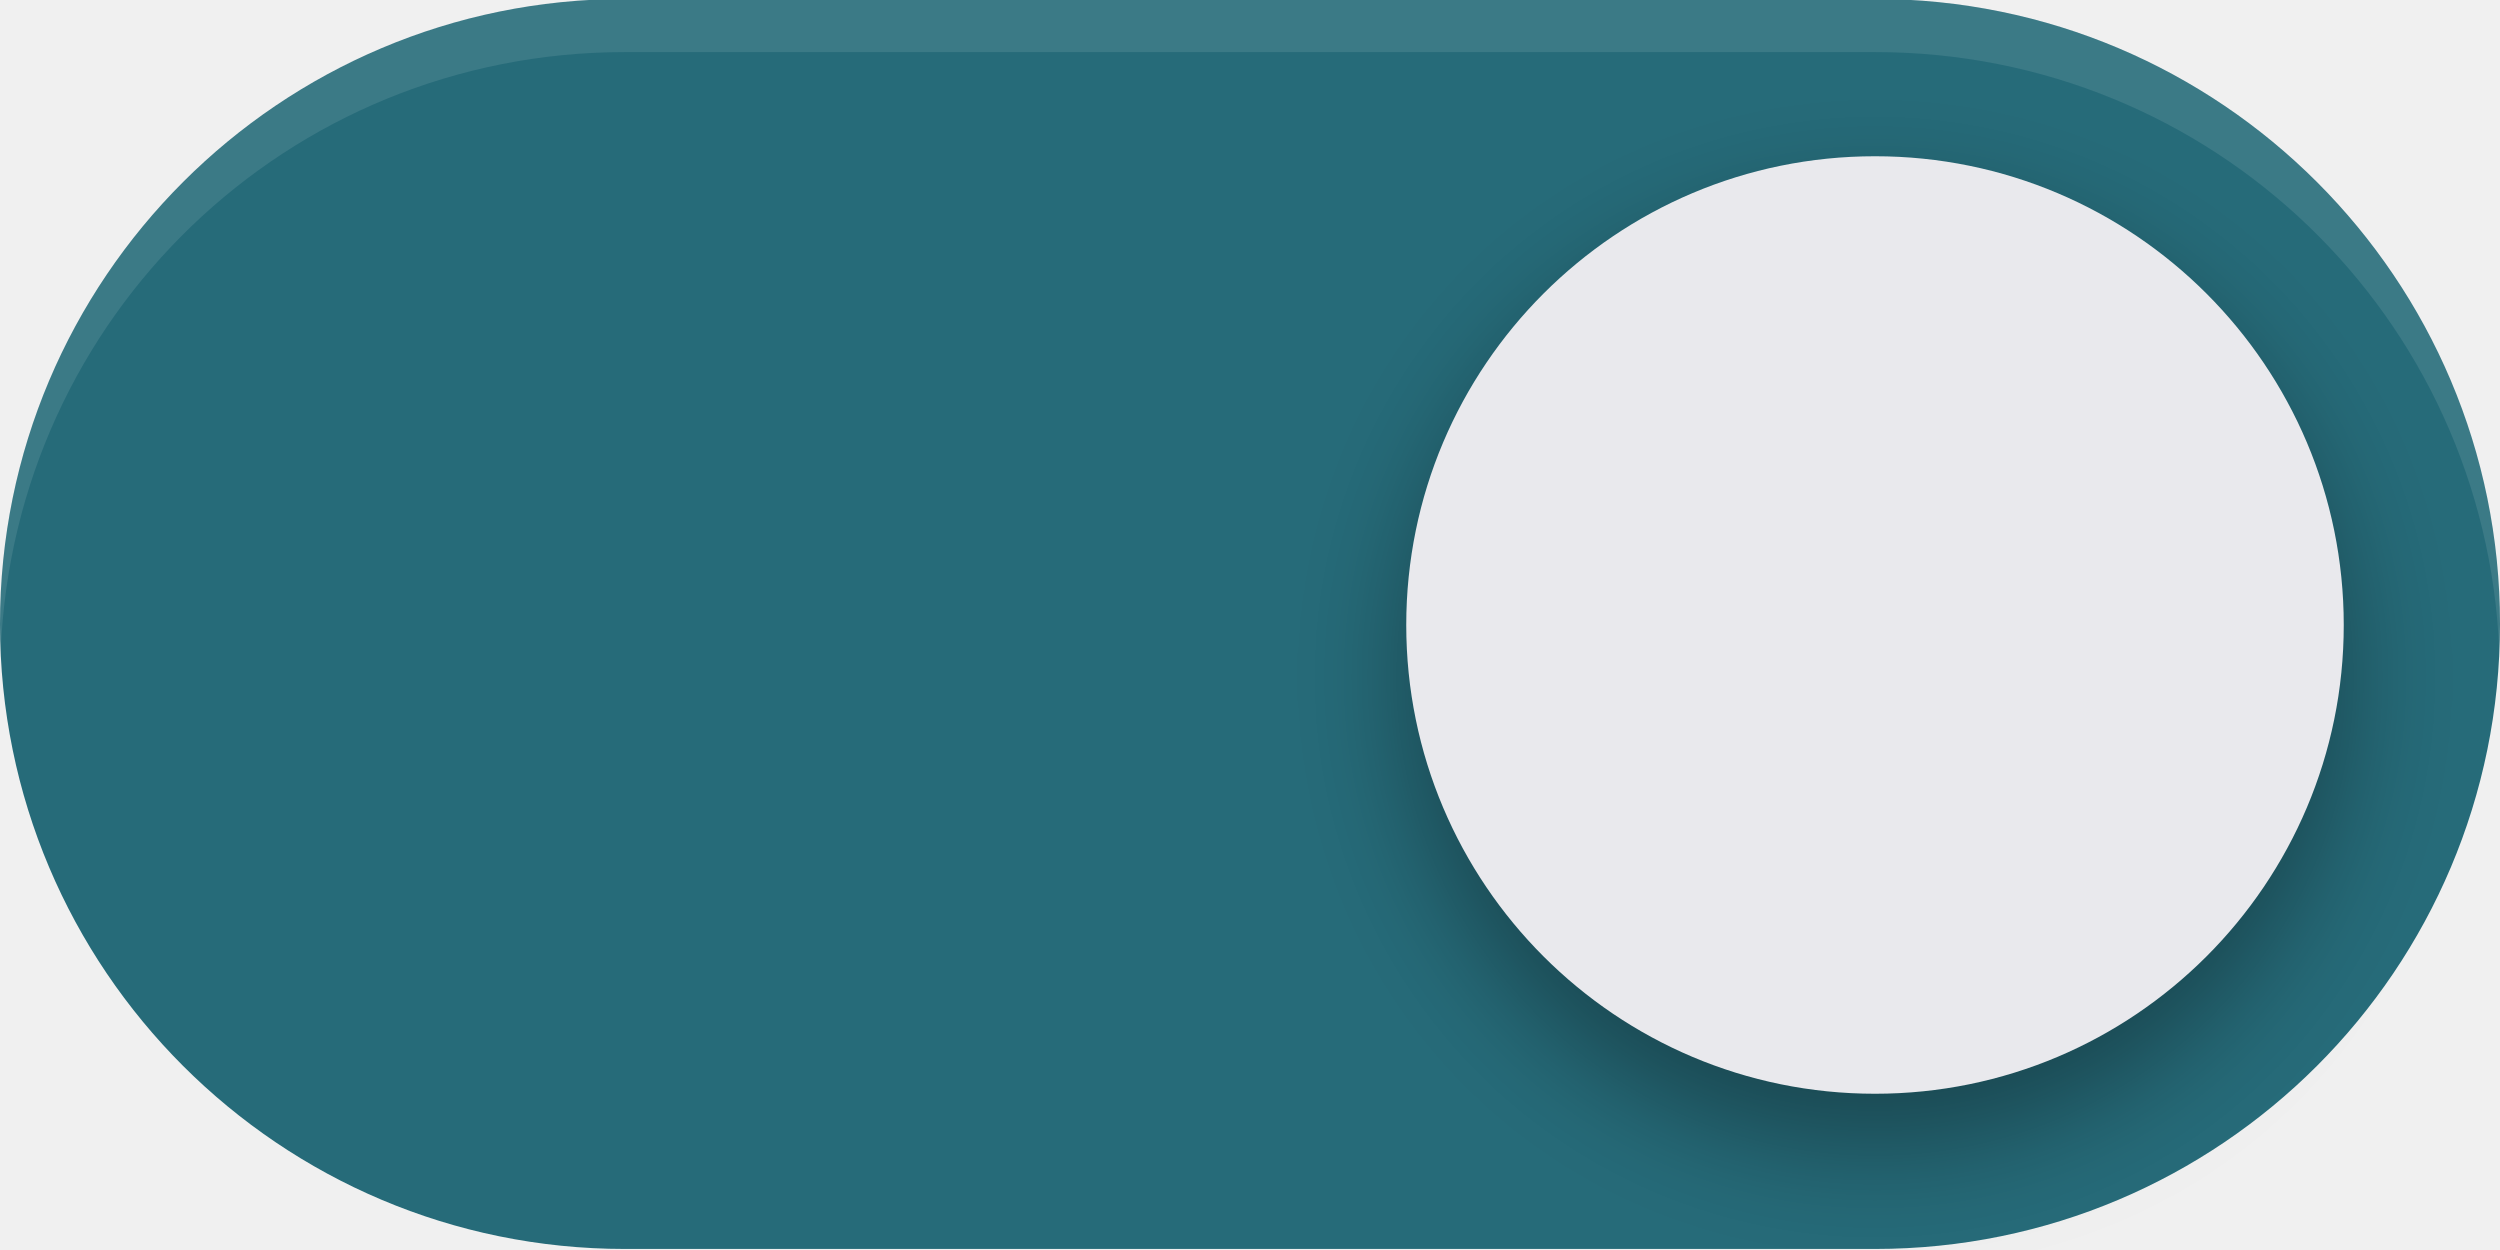
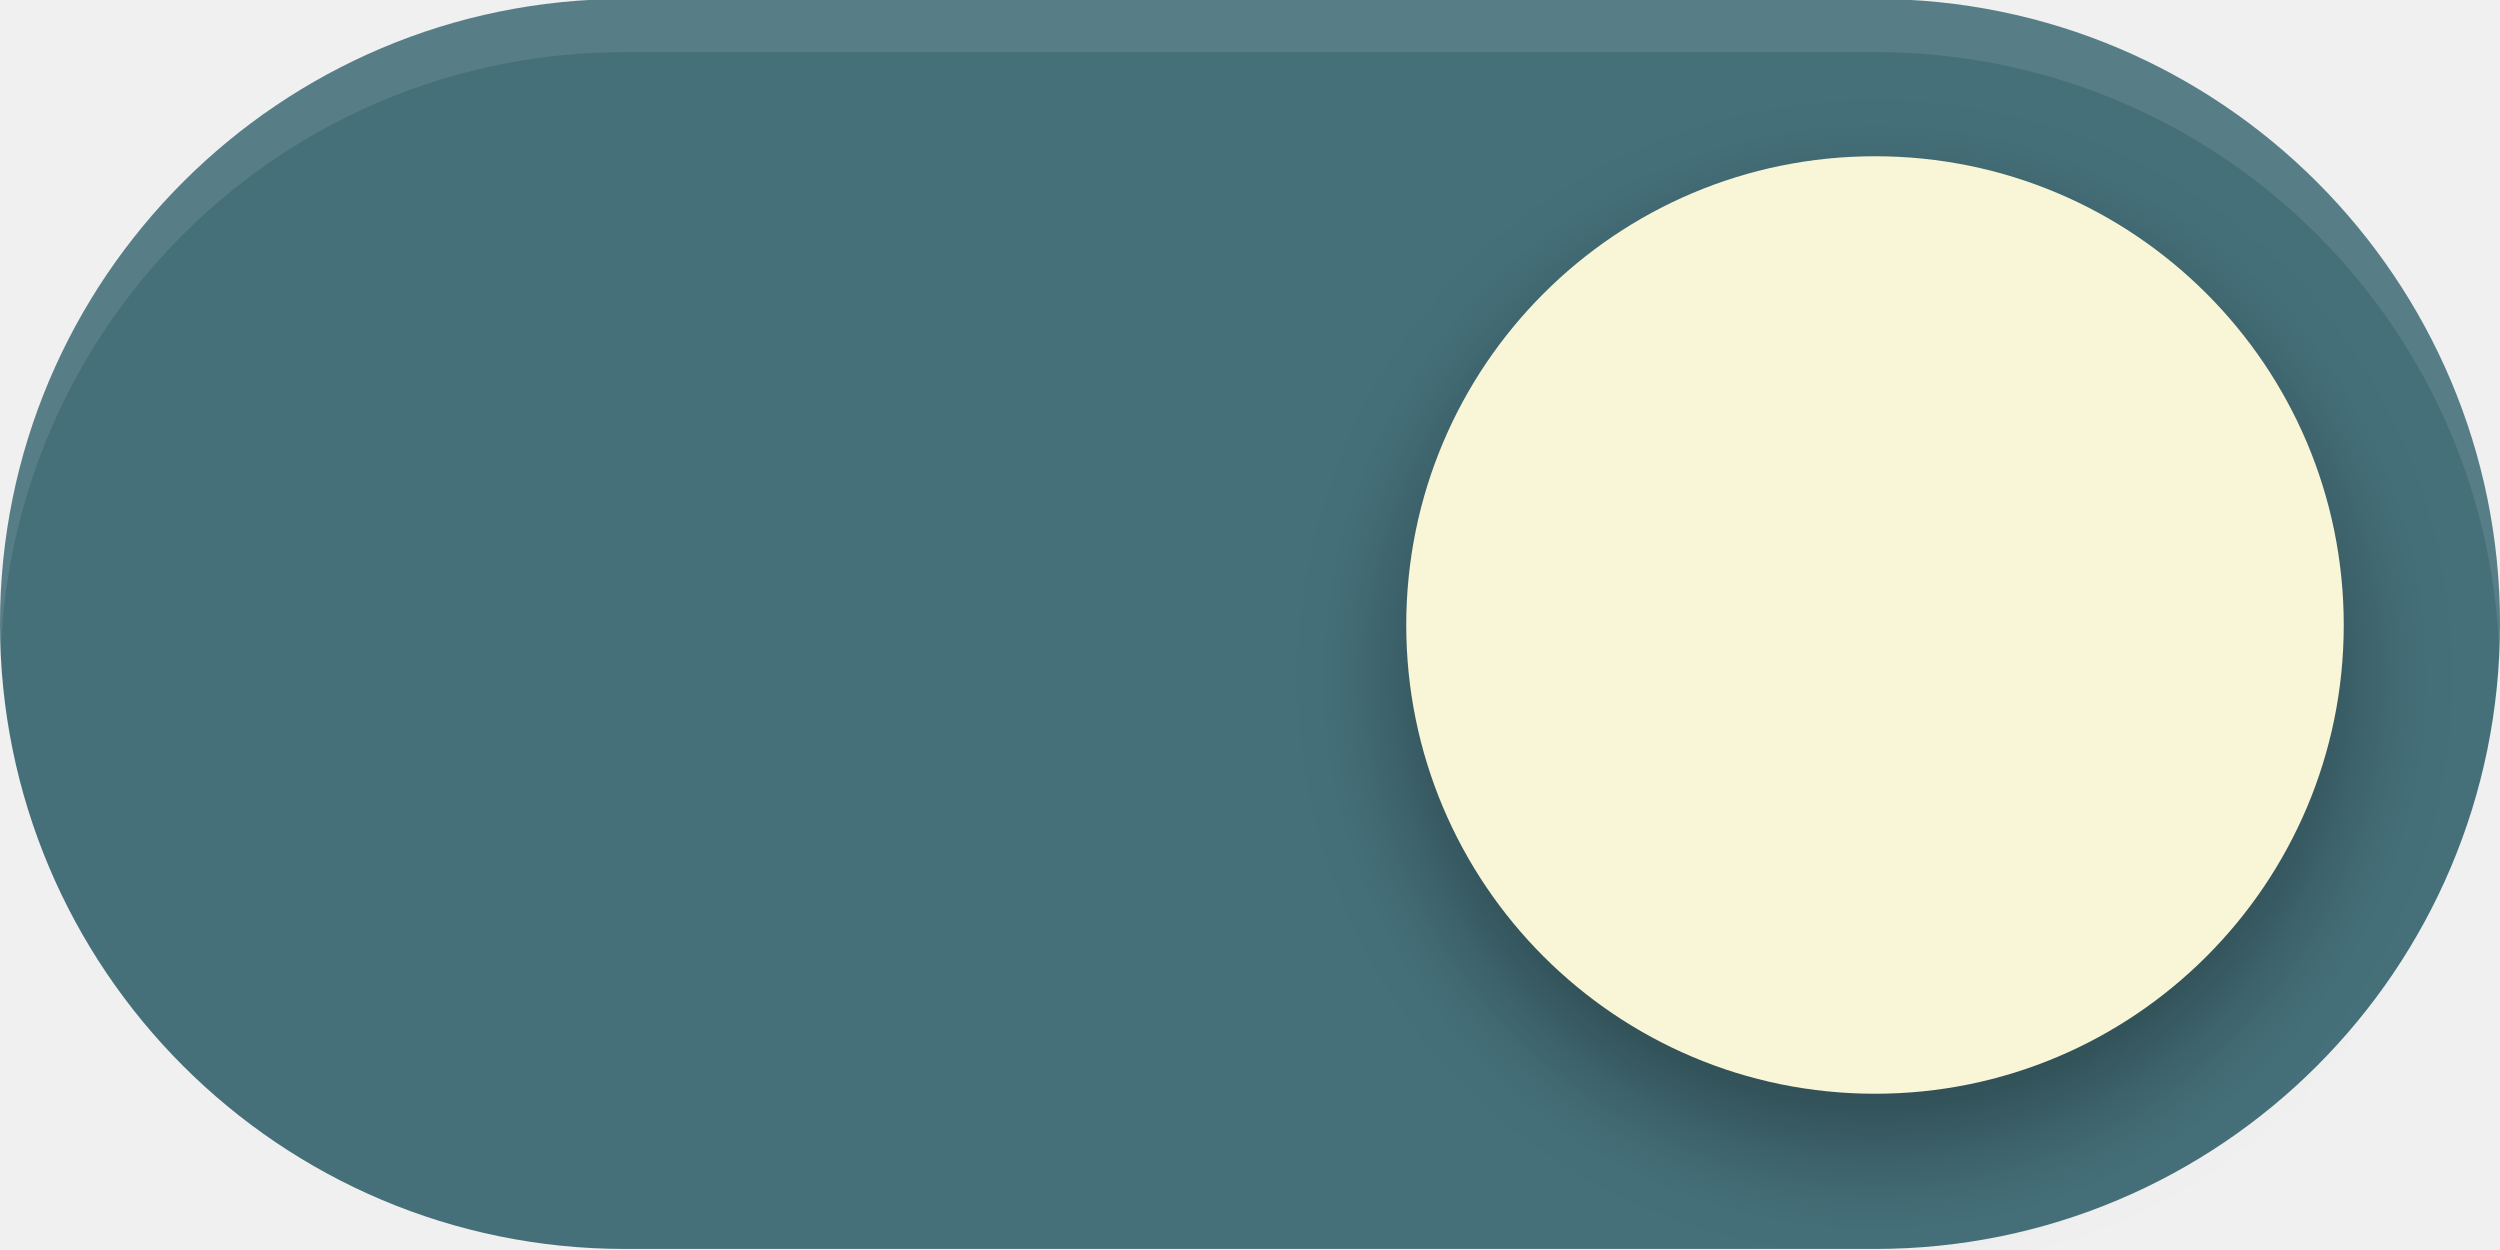
<svg xmlns="http://www.w3.org/2000/svg" width="48" height="24" version="1.1" id="svg6">
  <defs id="defs10">
    <filter style="color-interpolation-filters:sRGB" id="filter863" x="-0.147" y="-0.147" width="1.294" height="1.294">
      <feGaussianBlur stdDeviation="1.103" id="feGaussianBlur865" />
    </filter>
  </defs>
-   <rect transform="scale(-1,1)" x="-48" y="-0.02" width="48" height="24" rx="12" ry="12" fill="#009688" stroke-width="0" style="paint-order:stroke fill markers;fill:#266b79;fill-opacity:1" id="rect2" />
+   <rect transform="scale(-1,1)" x="-48" y="-0.02" width="48" height="24" rx="12" ry="12" fill="#009688" stroke-width="0" style="paint-order:stroke fill markers;fill:#45707a;fill-opacity:1" id="rect2" />
  <circle cx="36" cy="13" r="9" fill="#ffffff" stroke-width="0" style="paint-order:stroke fill markers;fill:#000000;filter:url(#filter863);opacity:0.35" id="circle307" />
-   <circle cx="36" cy="12" r="9" fill="#ffffff" stroke-width="0" style="paint-order:stroke fill markers;fill:#e9e9ed;fill-opacity:1" id="circle4" />
+   <circle cx="36" cy="12" r="9" fill="#ffffff" stroke-width="0" style="paint-order:stroke fill markers;fill:#f9f5d7;fill-opacity:1" id="circle4" />
  <path id="rect876" style="paint-order:stroke fill markers;fill:#ffffff;opacity:0.1" d="M -12 -0.02 C -5.352 -0.02 0 5.332 0 11.98 C 0 12.152 -0.007 12.321 -0.014 12.49 C -0.279 6.081 -5.523 1 -12 1 L -36 1 C -42.477 1 -47.721 6.081 -47.986 12.49 C -47.993 12.321 -48 12.152 -48 11.98 C -48 5.332 -42.648 -0.02 -36 -0.02 L -12 -0.02 z " transform="scale(-1,1)" />
</svg>
